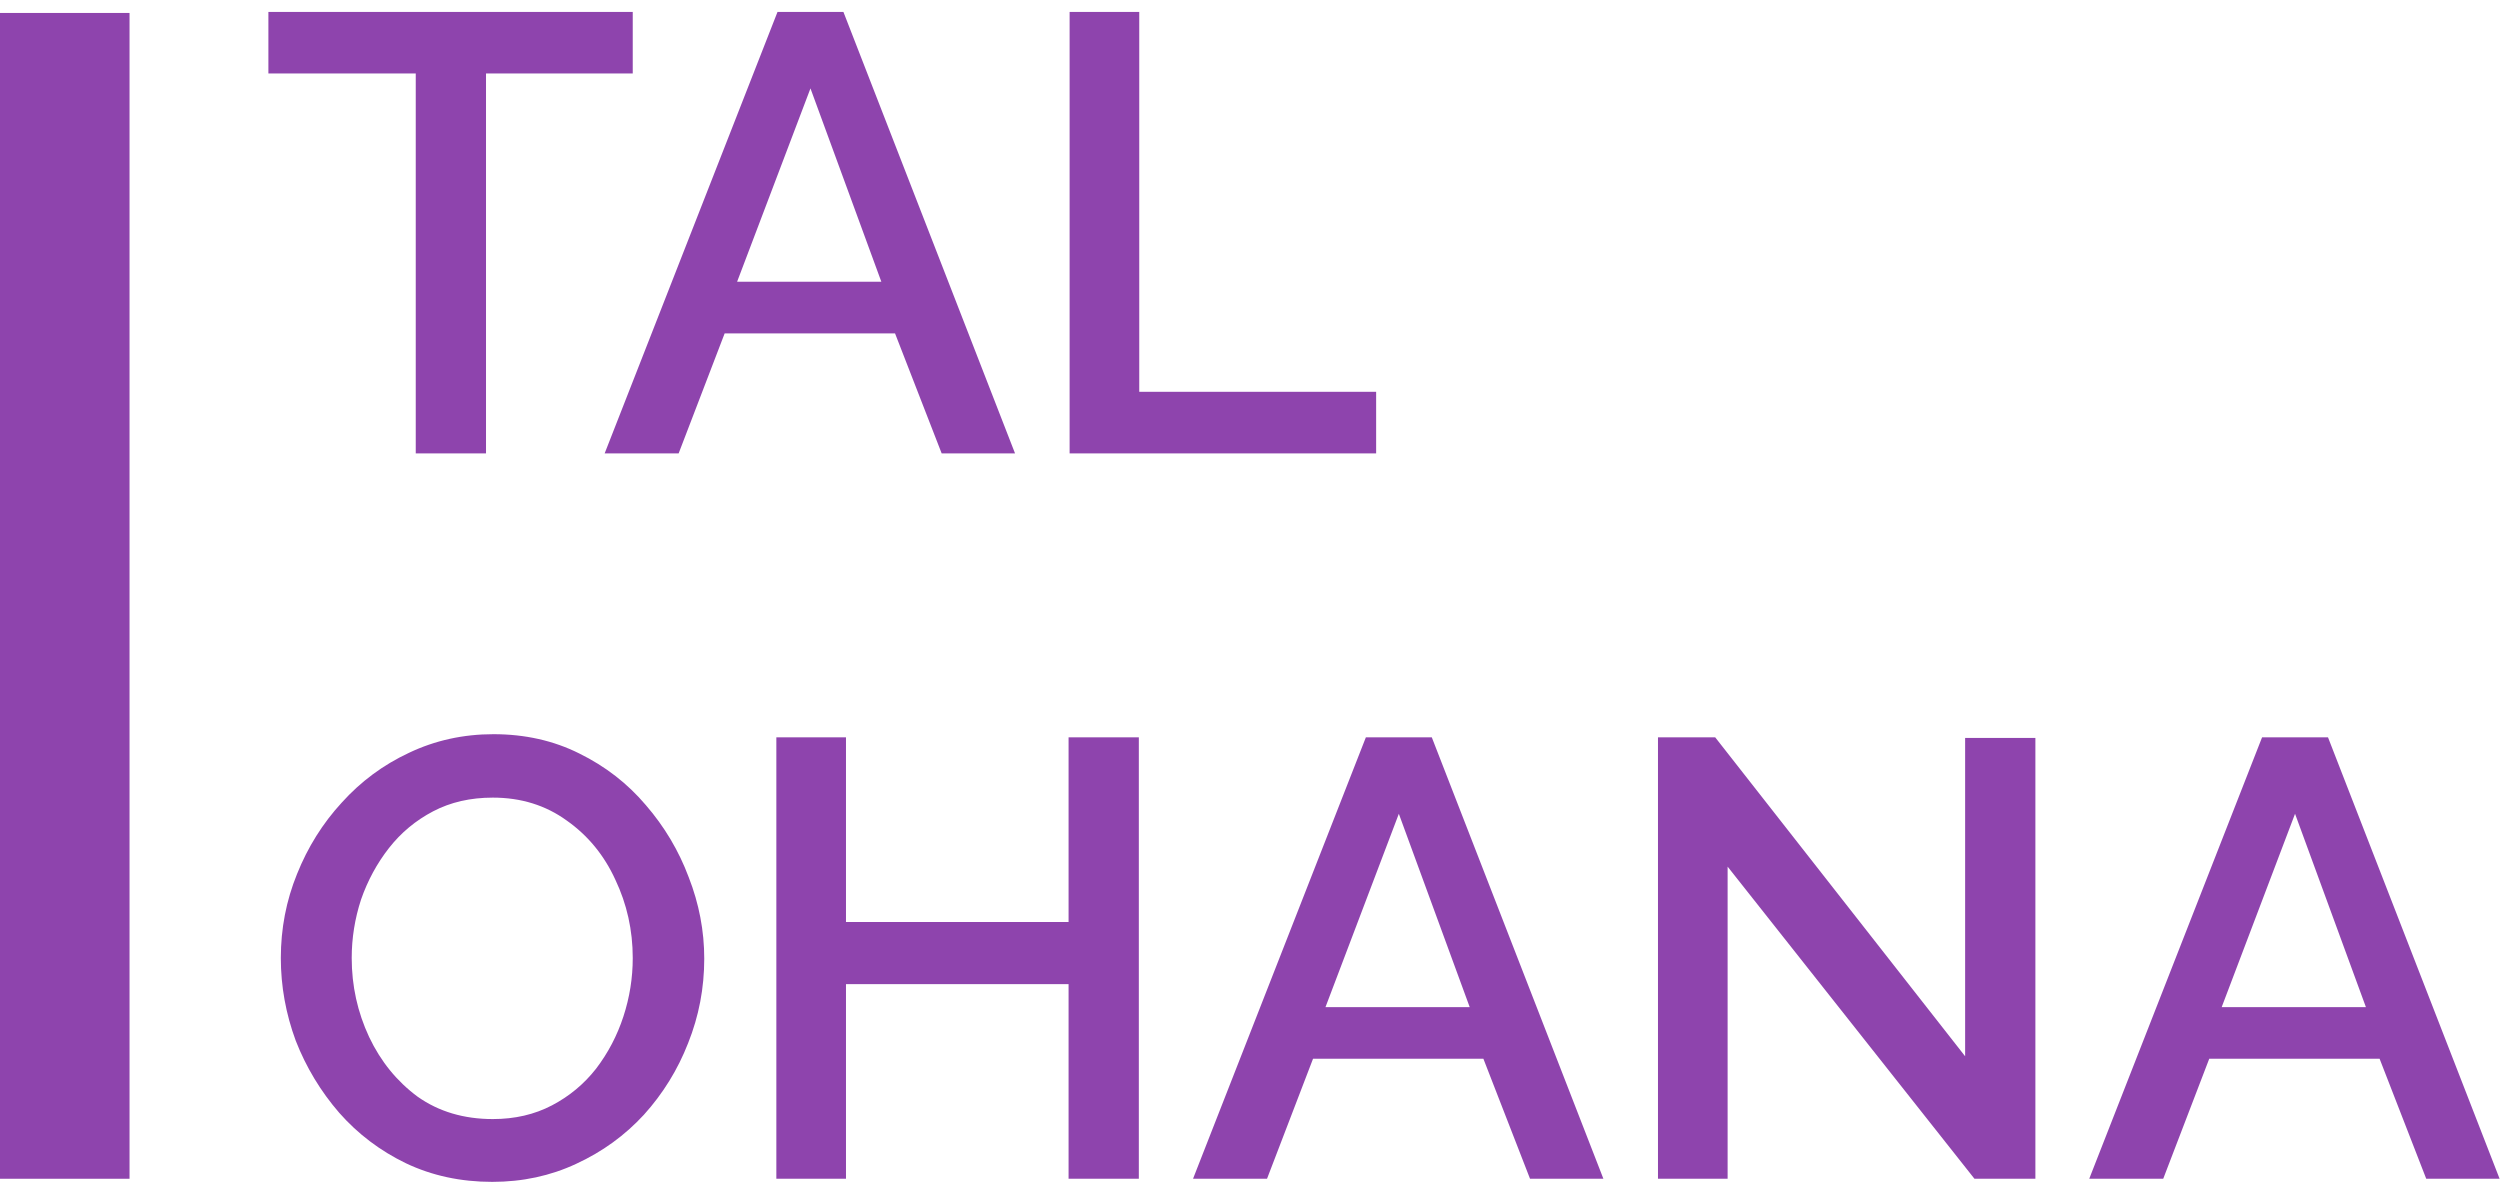
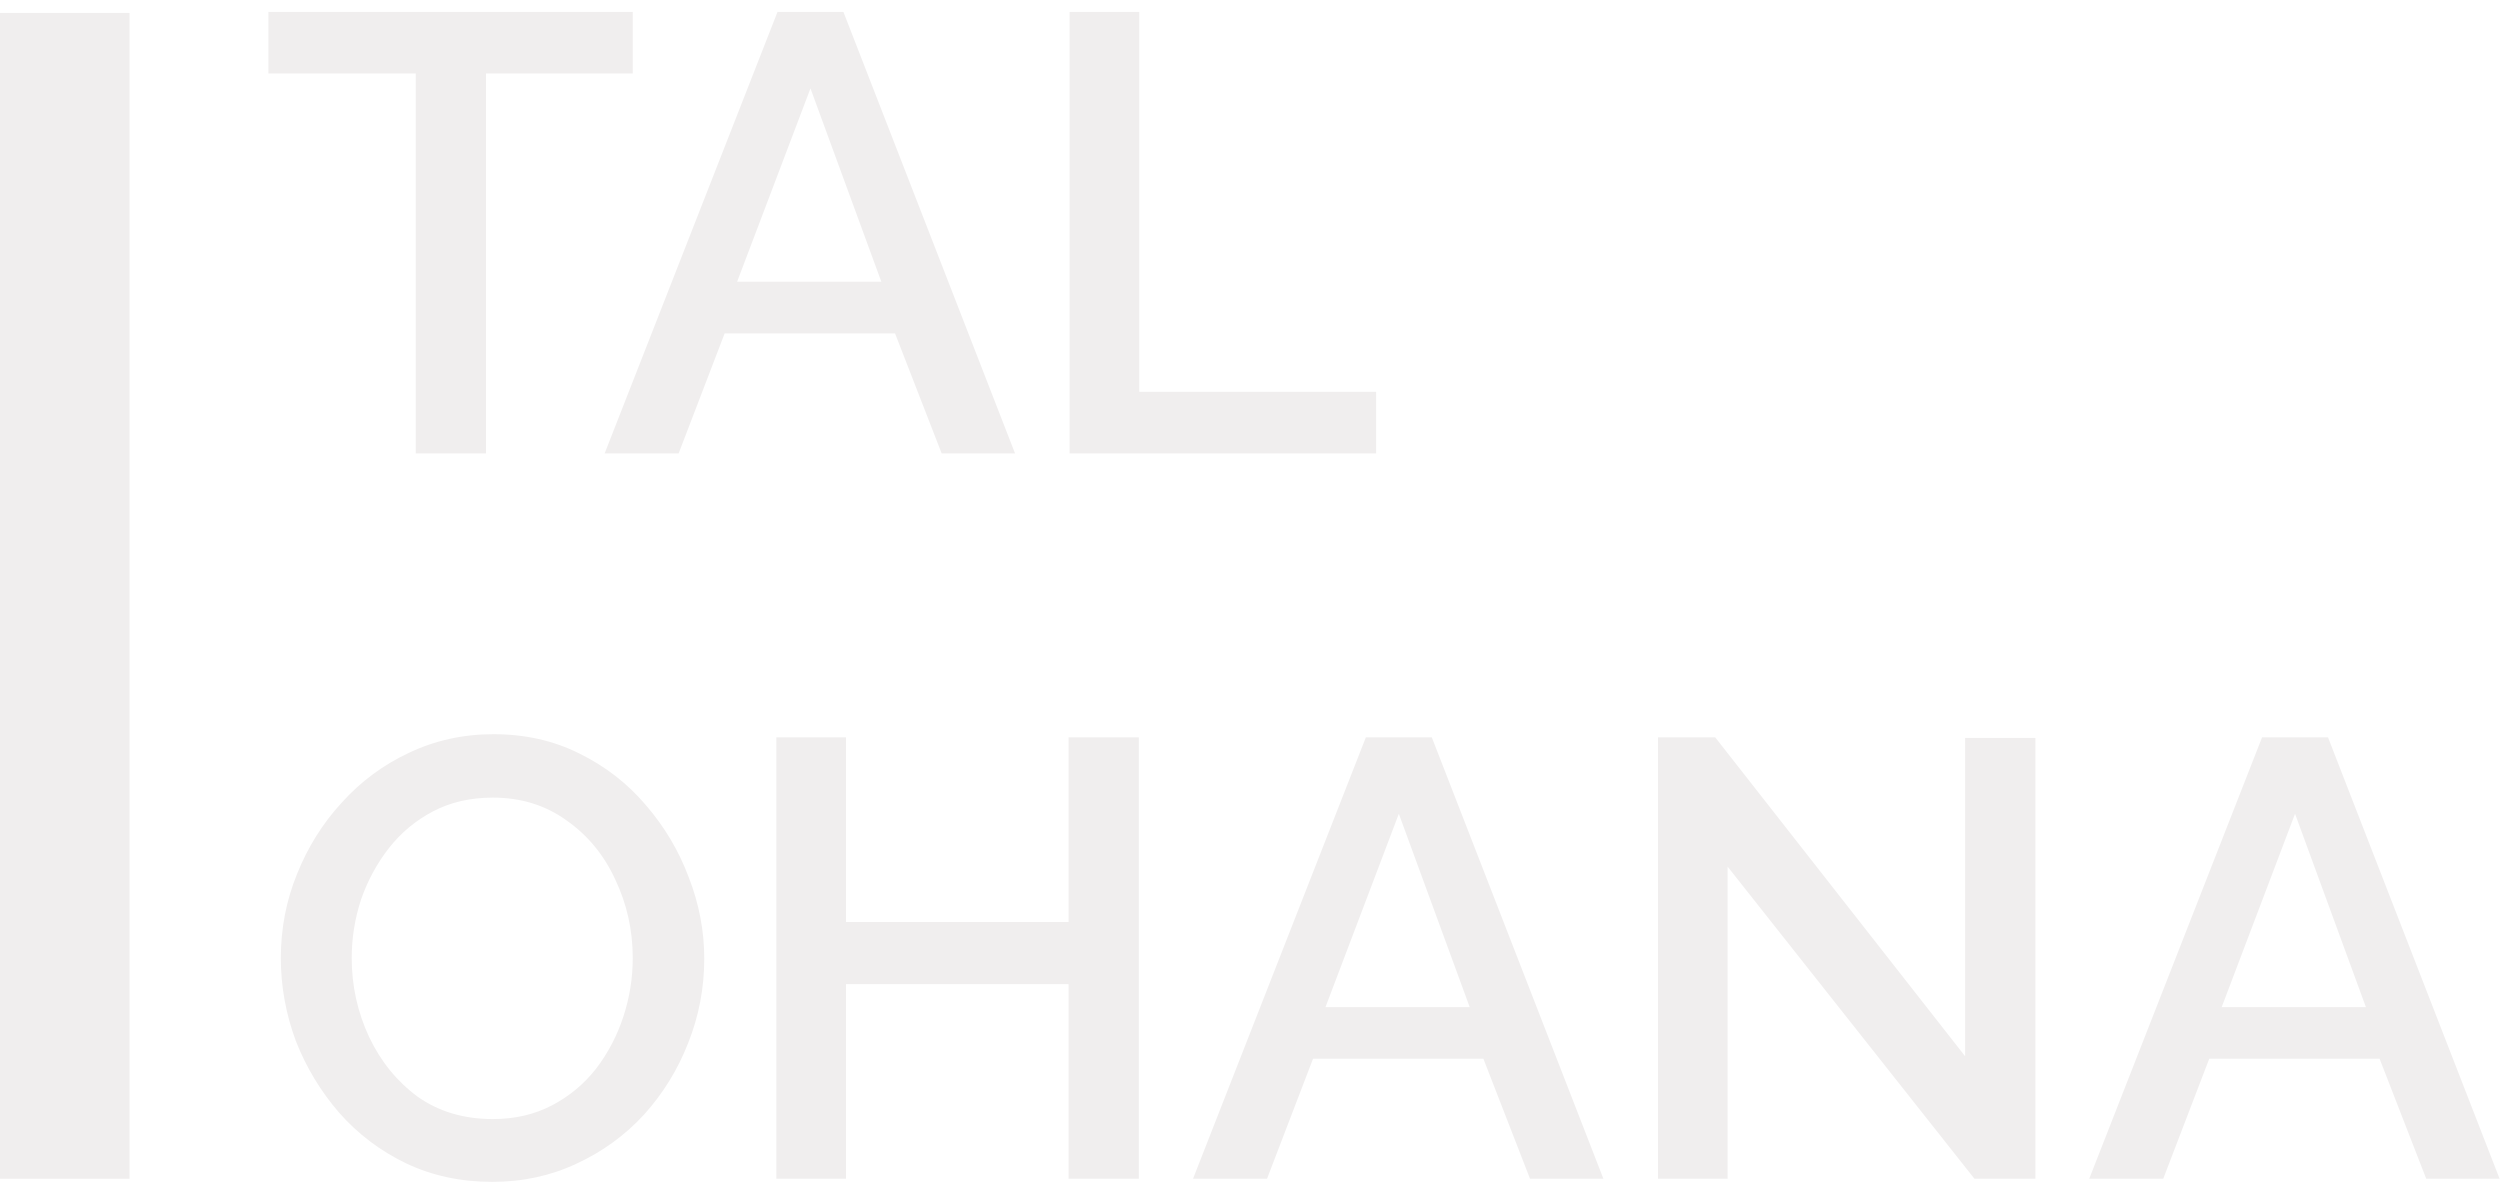
<svg xmlns="http://www.w3.org/2000/svg" width="193" height="92" viewBox="0 0 193 92" fill="none">
-   <path d="M48.848 5.672H37.52V35H32.096V5.672H20.72V0.92H48.848V5.672ZM60.024 0.92H65.112L78.36 35H72.696L69.096 25.736H55.944L52.392 35H46.68L60.024 0.92ZM68.04 21.752L62.568 6.824L56.904 21.752H68.04ZM82.574 35V0.92H87.95V30.248H106.238V35H82.574ZM38 91.24C35.568 91.24 33.344 90.76 31.328 89.8C29.344 88.84 27.632 87.544 26.192 85.912C24.752 84.248 23.632 82.392 22.832 80.344C22.064 78.264 21.68 76.136 21.68 73.96C21.68 71.688 22.096 69.528 22.928 67.48C23.76 65.4 24.912 63.56 26.384 61.96C27.856 60.328 29.584 59.048 31.568 58.12C33.584 57.16 35.76 56.68 38.096 56.68C40.528 56.68 42.736 57.176 44.72 58.168C46.736 59.16 48.448 60.488 49.856 62.152C51.296 63.816 52.4 65.672 53.168 67.72C53.968 69.768 54.368 71.864 54.368 74.008C54.368 76.28 53.952 78.456 53.12 80.536C52.32 82.584 51.184 84.424 49.712 86.056C48.24 87.656 46.496 88.92 44.48 89.848C42.496 90.776 40.336 91.24 38 91.24ZM27.152 73.96C27.152 76.104 27.6 78.136 28.496 80.056C29.392 81.944 30.64 83.48 32.24 84.664C33.872 85.816 35.808 86.392 38.048 86.392C39.744 86.392 41.264 86.04 42.608 85.336C43.952 84.632 45.088 83.688 46.016 82.504C46.944 81.288 47.648 79.944 48.128 78.472C48.608 77 48.848 75.496 48.848 73.96C48.848 71.816 48.4 69.8 47.504 67.912C46.64 66.024 45.392 64.504 43.76 63.352C42.128 62.168 40.224 61.576 38.048 61.576C36.32 61.576 34.784 61.928 33.44 62.632C32.096 63.336 30.96 64.28 30.032 65.464C29.104 66.648 28.384 67.976 27.872 69.448C27.392 70.92 27.152 72.424 27.152 73.96ZM87.918 56.92V91H82.494V75.976H65.31V91H59.934V56.92H65.31V71.176H82.494V56.92H87.918ZM105.446 56.92H110.534L123.782 91H118.118L114.518 81.736H101.366L97.814 91H92.102L105.446 56.92ZM113.462 77.752L107.99 62.824L102.326 77.752H113.462ZM133.372 66.904V91H127.996V56.92H132.412L151.708 81.544V56.968H157.132V91H152.428L133.372 66.904ZM174.633 56.92H179.721L192.969 91H187.305L183.705 81.736H170.553L167.001 91H161.289L174.633 56.92ZM182.649 77.752L177.177 62.824L171.513 77.752H182.649Z" fill="#8E44AD" />
-   <path d="M0 1H10V91H0V1Z" fill="#8E44AD" />
+   <path d="M48.848 5.672H37.52V35H32.096V5.672H20.72V0.92H48.848V5.672ZM60.024 0.92H65.112L78.36 35H72.696L69.096 25.736H55.944L52.392 35H46.68L60.024 0.92ZM68.04 21.752L62.568 6.824L56.904 21.752H68.04ZM82.574 35V0.92H87.95V30.248H106.238V35H82.574ZM38 91.24C35.568 91.24 33.344 90.76 31.328 89.8C29.344 88.84 27.632 87.544 26.192 85.912C24.752 84.248 23.632 82.392 22.832 80.344C22.064 78.264 21.68 76.136 21.68 73.96C21.68 71.688 22.096 69.528 22.928 67.48C23.76 65.4 24.912 63.56 26.384 61.96C27.856 60.328 29.584 59.048 31.568 58.12C33.584 57.16 35.76 56.68 38.096 56.68C40.528 56.68 42.736 57.176 44.72 58.168C46.736 59.16 48.448 60.488 49.856 62.152C51.296 63.816 52.4 65.672 53.168 67.72C53.968 69.768 54.368 71.864 54.368 74.008C54.368 76.28 53.952 78.456 53.12 80.536C52.32 82.584 51.184 84.424 49.712 86.056C48.24 87.656 46.496 88.92 44.48 89.848C42.496 90.776 40.336 91.24 38 91.24ZM27.152 73.96C27.152 76.104 27.6 78.136 28.496 80.056C29.392 81.944 30.64 83.48 32.24 84.664C33.872 85.816 35.808 86.392 38.048 86.392C39.744 86.392 41.264 86.04 42.608 85.336C43.952 84.632 45.088 83.688 46.016 82.504C46.944 81.288 47.648 79.944 48.128 78.472C48.608 77 48.848 75.496 48.848 73.96C48.848 71.816 48.4 69.8 47.504 67.912C46.64 66.024 45.392 64.504 43.76 63.352C42.128 62.168 40.224 61.576 38.048 61.576C36.32 61.576 34.784 61.928 33.44 62.632C32.096 63.336 30.96 64.28 30.032 65.464C29.104 66.648 28.384 67.976 27.872 69.448C27.392 70.92 27.152 72.424 27.152 73.96ZM87.918 56.92V91H82.494V75.976H65.31V91H59.934V56.92H65.31V71.176H82.494V56.92H87.918ZM105.446 56.92H110.534L123.782 91H118.118L114.518 81.736H101.366L97.814 91H92.102L105.446 56.92ZM113.462 77.752L107.99 62.824L102.326 77.752H113.462ZM133.372 66.904V91H127.996V56.92H132.412L151.708 81.544V56.968H157.132V91H152.428L133.372 66.904ZM174.633 56.92H179.721L192.969 91H187.305L183.705 81.736H170.553L167.001 91H161.289L174.633 56.92ZM182.649 77.752L177.177 62.824L171.513 77.752H182.649Z" fill="#f0eeee" />
+   <path d="M0 1H10V91H0V1Z" fill="#f0eeee" />
</svg>
